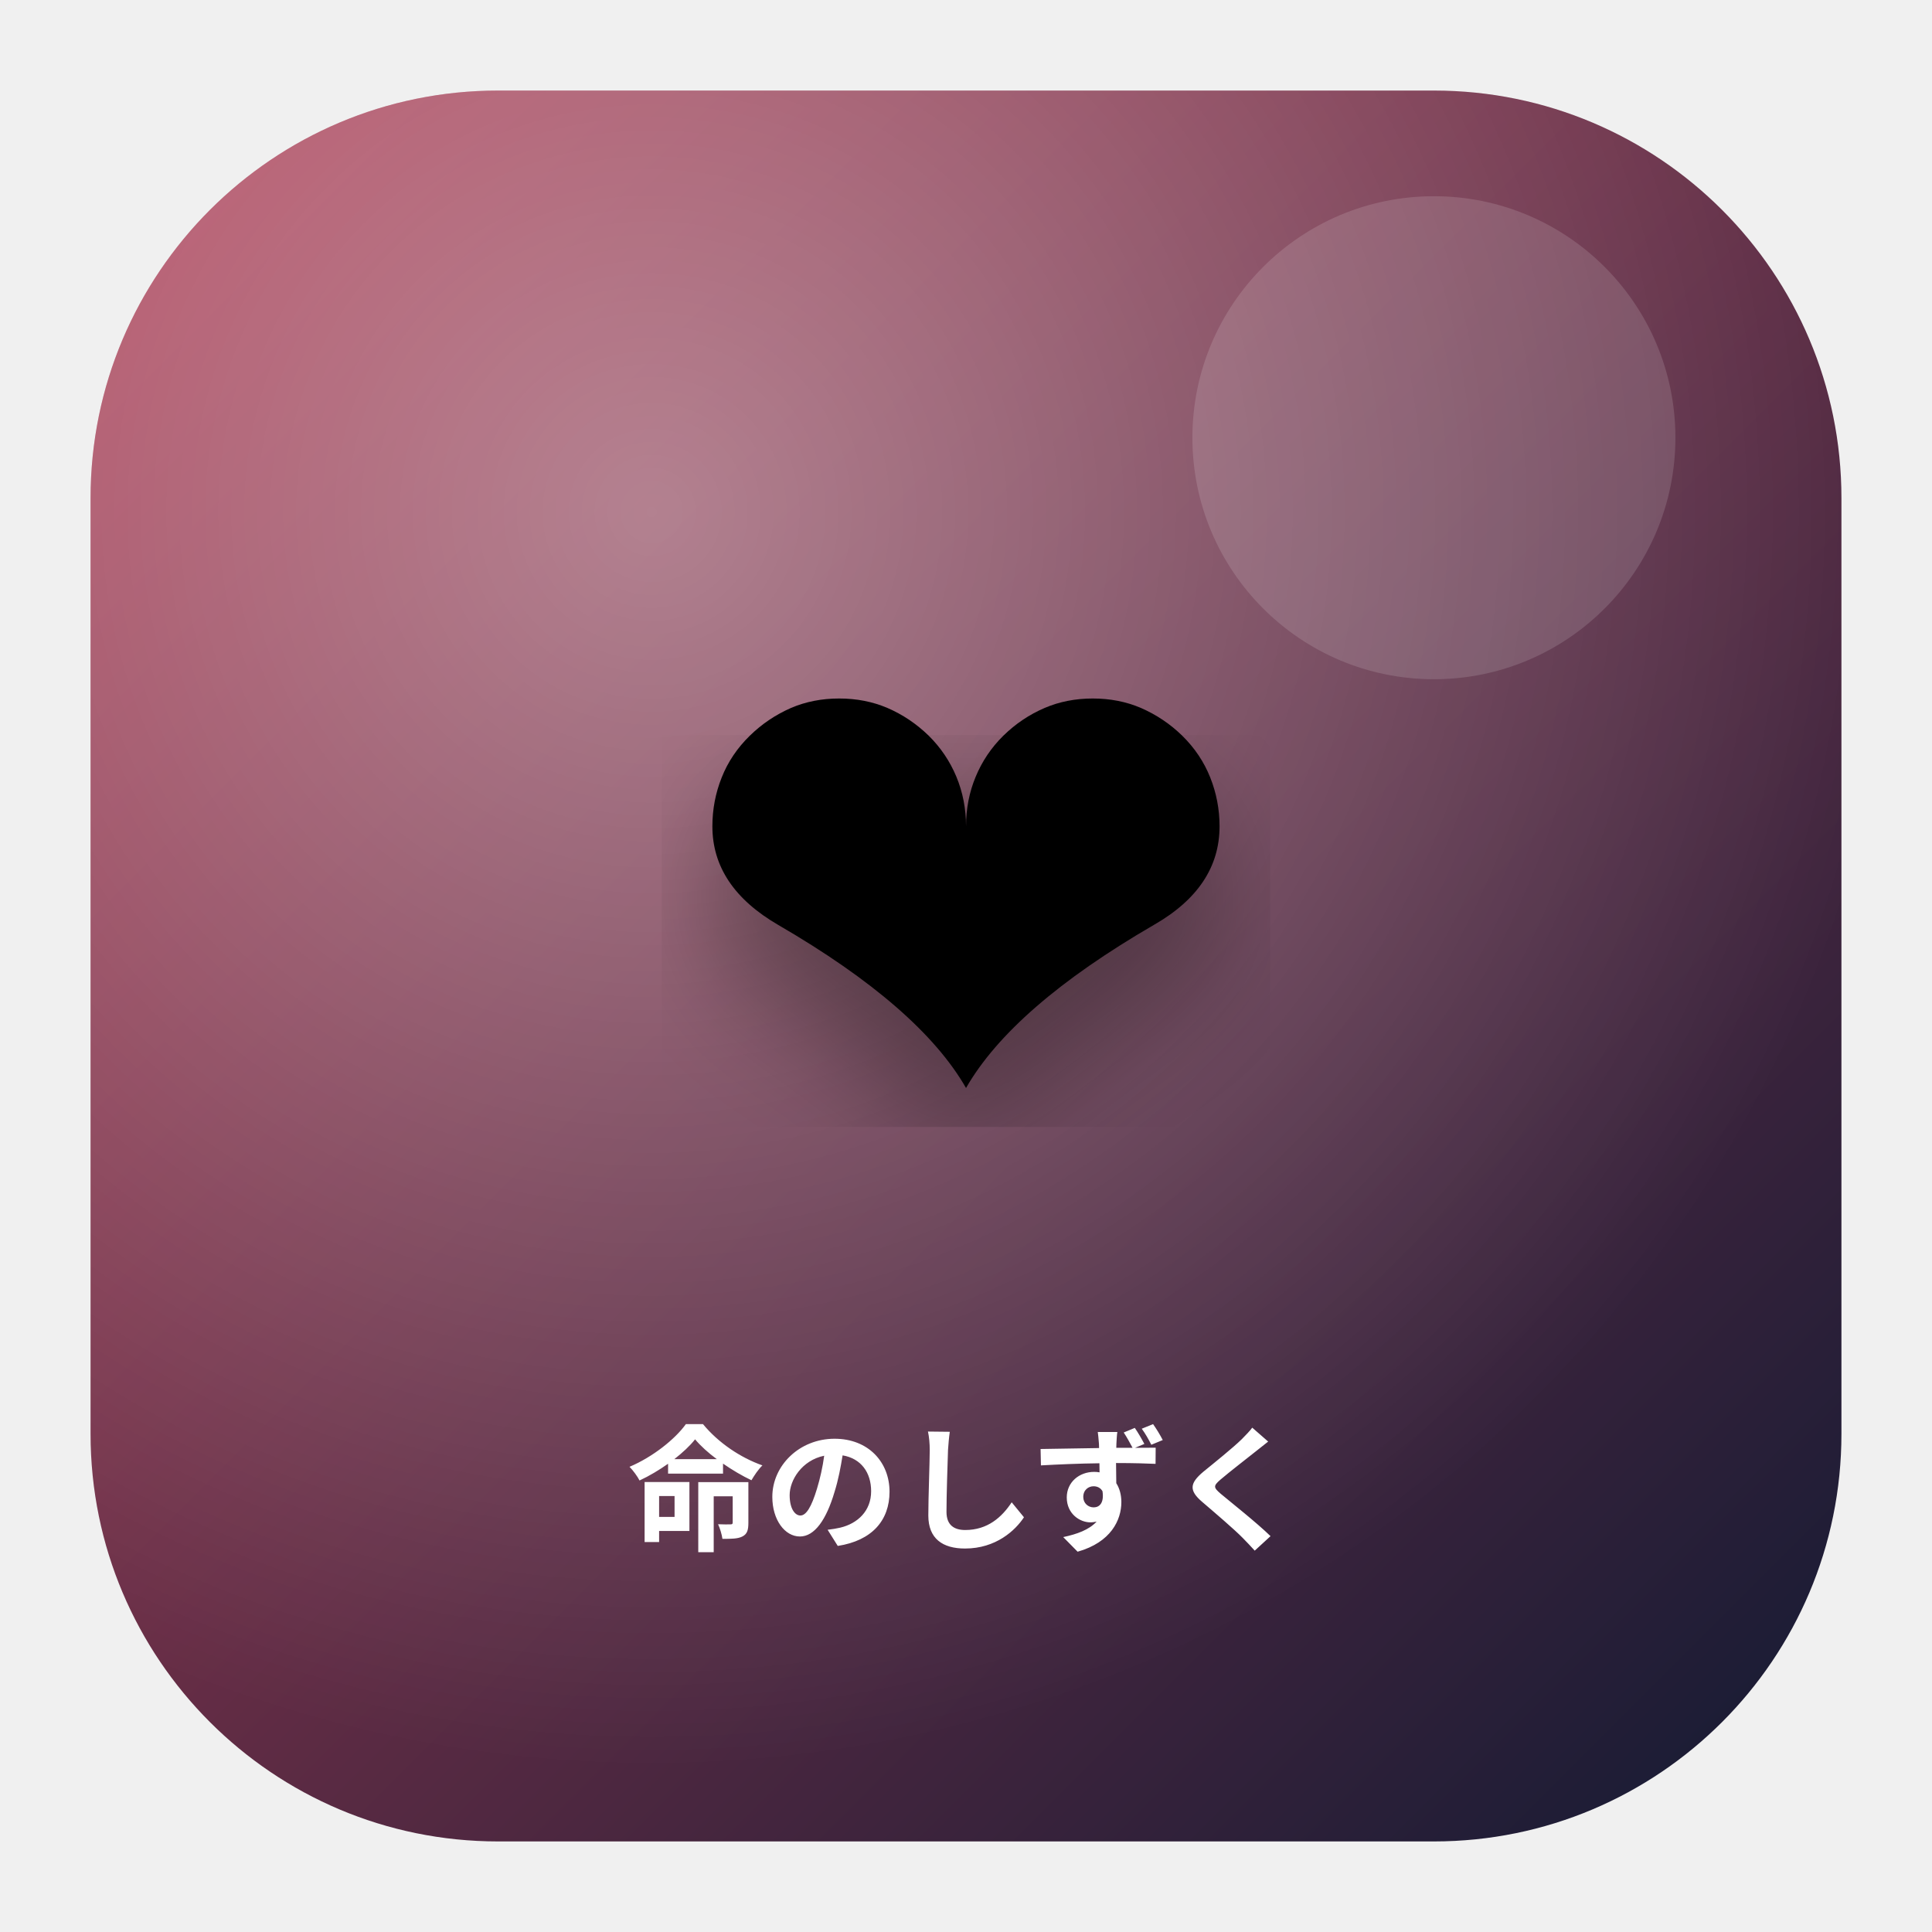
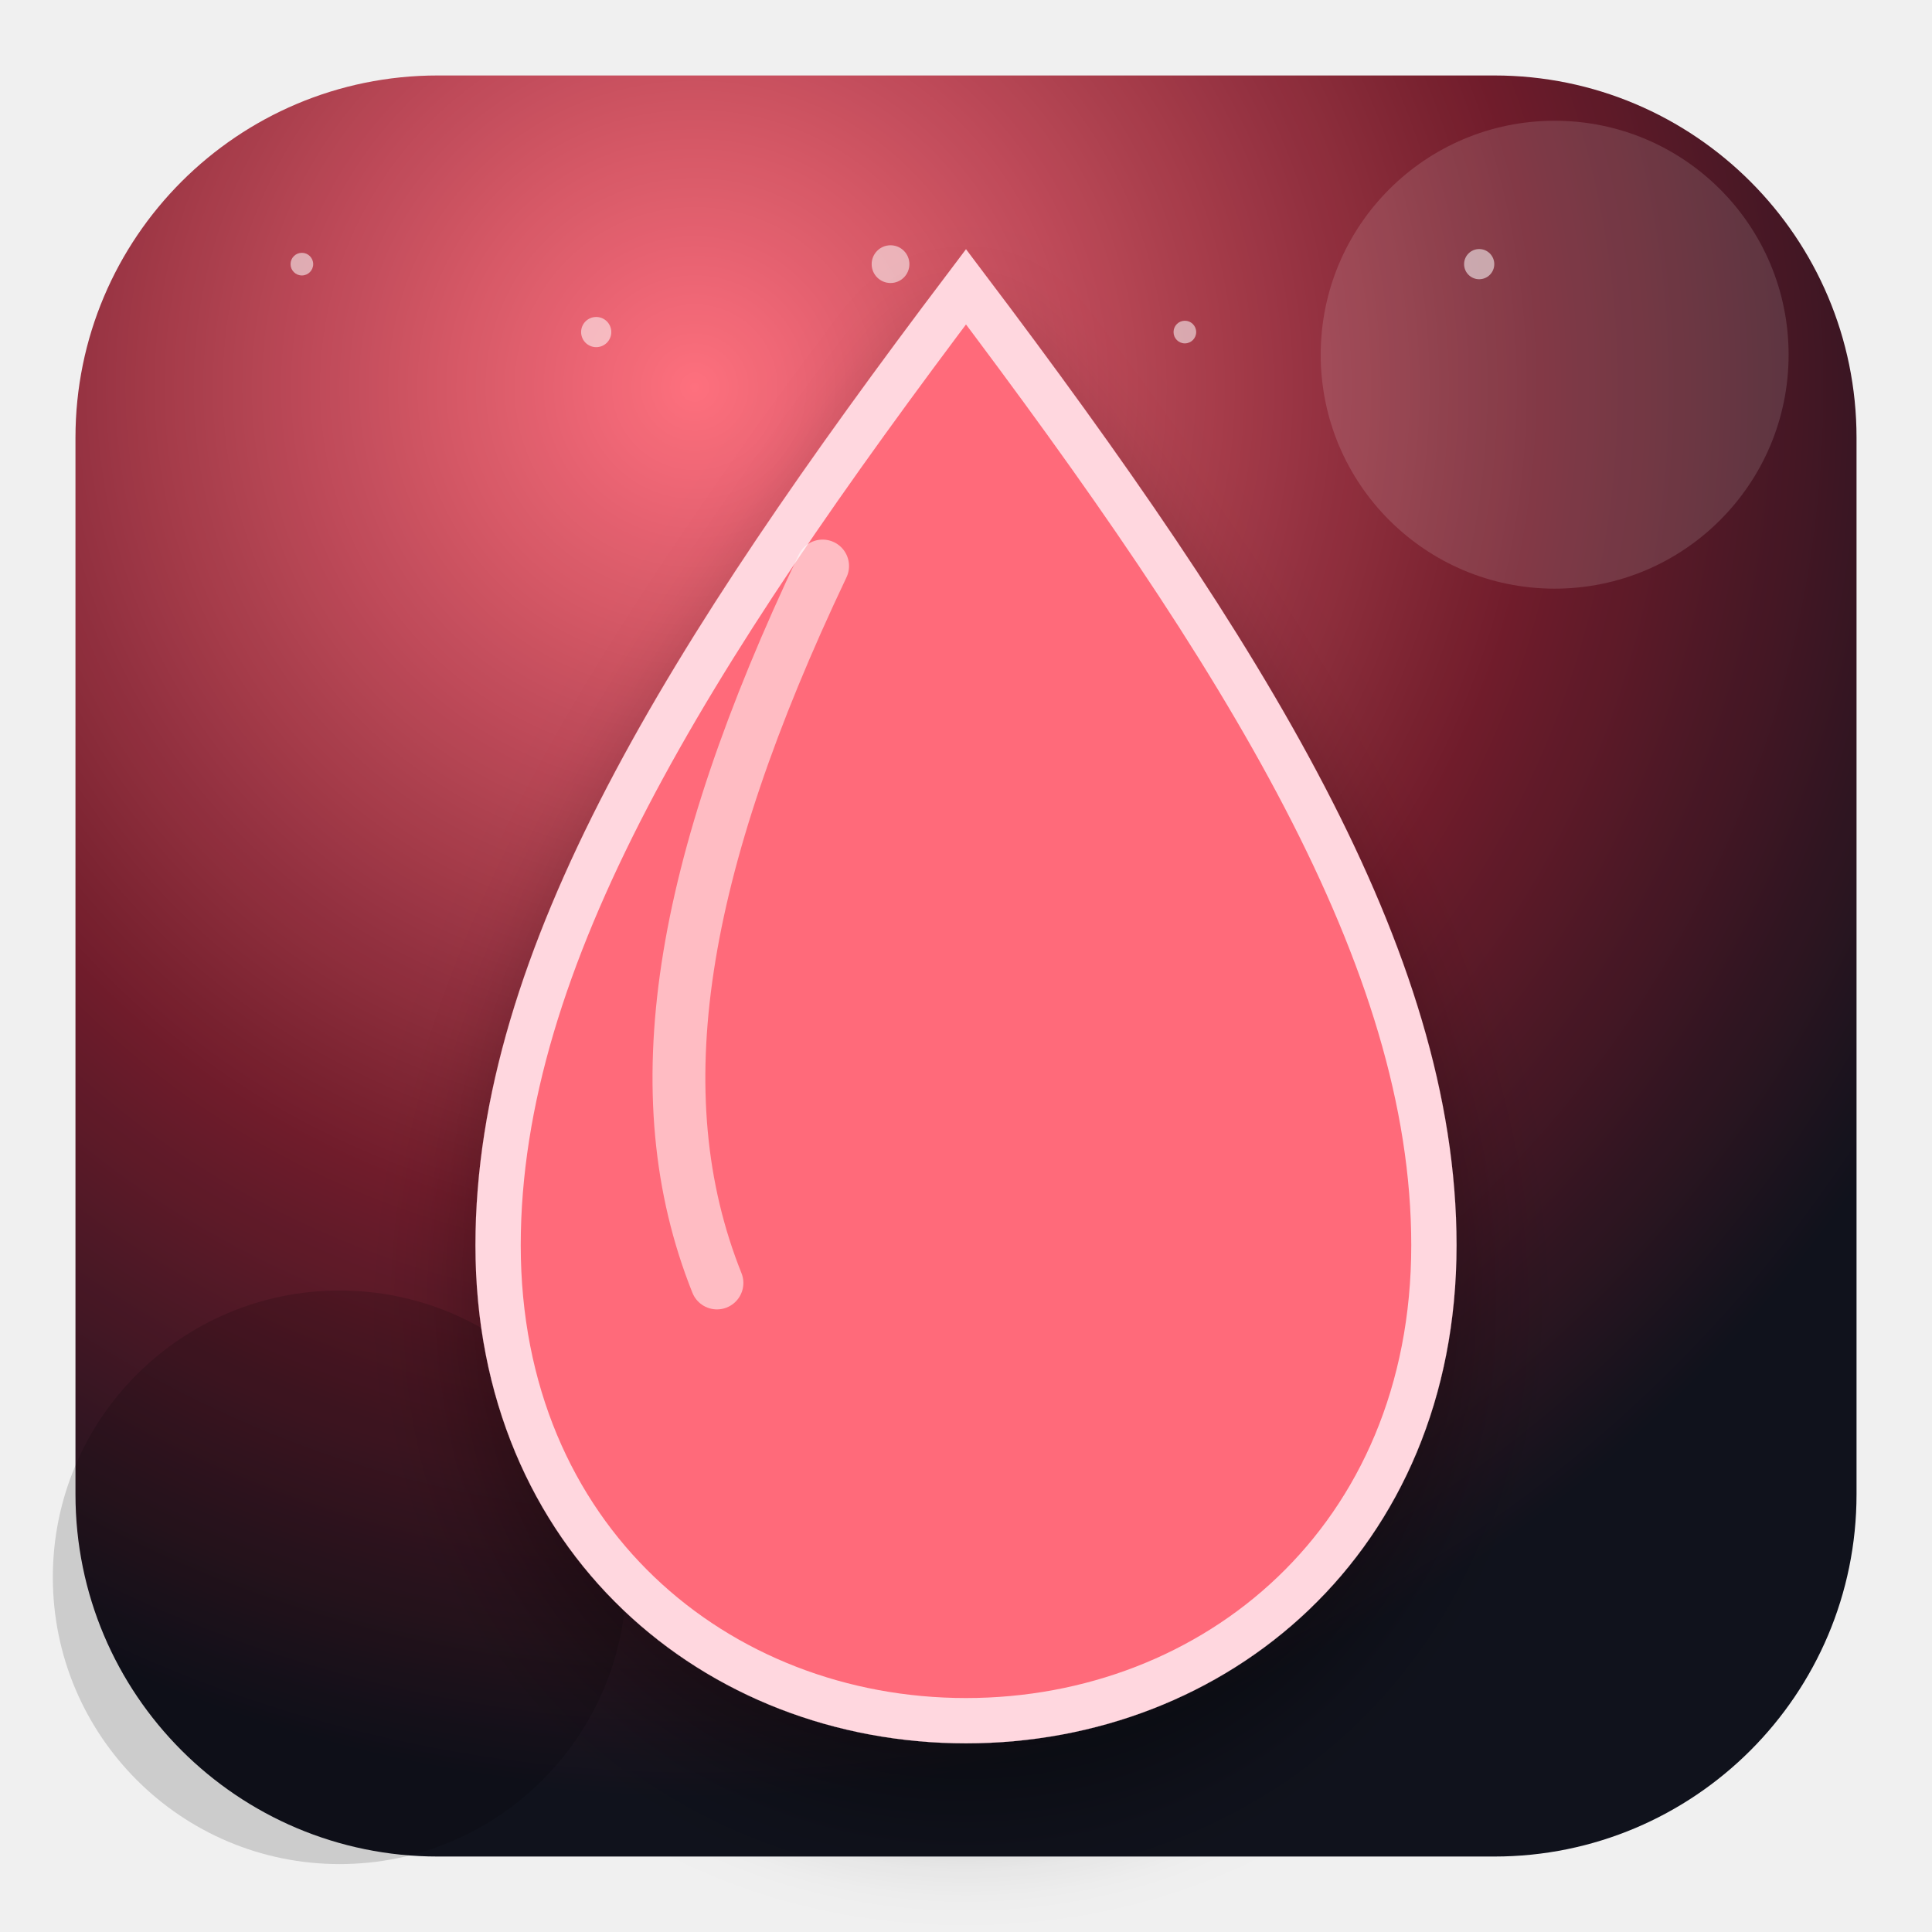
- <svg xmlns="http://www.w3.org/2000/svg" width="256" height="256" viewBox="0 0 256 256">
+ <svg xmlns="http://www.w3.org/2000/svg" width="512" height="512" viewBox="0 0 512 512">
  <defs>
-     <linearGradient id="g" x1="0" y1="0" x2="1" y2="1">
-       <stop offset="0" stop-color="#b13e56" />
-       <stop offset="1" stop-color="#121a33" />
-     </linearGradient>
-     <radialGradient id="r" cx="0.32" cy="0.24" r="0.72">
-       <stop offset="0" stop-color="#fff" stop-opacity="0.38" />
-       <stop offset="1" stop-color="#fff" stop-opacity="0" />
+     <radialGradient id="bg" cx="35%" cy="18%" r="78%">
+       <stop offset="0%" stop-color="#ff6b7a" />
+       <stop offset="60%" stop-color="#6b1423" />
+       <stop offset="100%" stop-color="#070914" />
    </radialGradient>
-     <filter id="s">
-       <feDropShadow dx="0" dy="10" stdDeviation="8" flood-color="#000" flood-opacity="0.35" />
+     <filter id="shadow" x="-35%" y="-35%" width="170%" height="170%">
+       <feDropShadow dx="0" dy="18" stdDeviation="14" flood-color="#000" flood-opacity=".35" />
+     </filter>
+     <filter id="glow" x="-45%" y="-45%" width="190%" height="190%">
+       <feGaussianBlur stdDeviation="6" result="b" />
+       <feMerge>
+         <feMergeNode in="b" />
+         <feMergeNode in="SourceGraphic" />
+       </feMerge>
    </filter>
  </defs>
-   <rect x="12" y="12" width="232" height="232" rx="54" fill="url(#g)" />
-   <rect x="12" y="12" width="232" height="232" rx="54" fill="url(#r)" />
-   <circle cx="190" cy="58" r="32" fill="#fff" opacity="0.14" />
-   <text x="128" y="120" text-anchor="middle" dominant-baseline="central" font-size="92" filter="url(#s)">❤️</text>
-   <text x="128" y="204" text-anchor="middle" font-family="system-ui, -apple-system, sans-serif" font-size="18" font-weight="900" fill="#fff">命のしずく</text>
+   <rect x="20" y="20" width="472" height="472" rx="96" fill="url(#bg)" opacity=".96" />
+   <circle cx="412" cy="94" r="62" fill="rgba(255,255,255,.13)" />
+   <circle cx="90" cy="418" r="76" fill="rgba(0,0,0,.15)" />
+   <circle cx="80" cy="70" r="3" fill="rgba(255,255,255,.55)" />
+   <circle cx="158" cy="88" r="4" fill="rgba(255,255,255,.55)" />
+   <circle cx="236" cy="70" r="5" fill="rgba(255,255,255,.55)" />
+   <circle cx="314" cy="88" r="3" fill="rgba(255,255,255,.55)" />
+   <circle cx="392" cy="70" r="4" fill="rgba(255,255,255,.55)" />
+   <g filter="url(#shadow)">
+     <path d="M256 76 C330 174 380 254 380 330 C380 408 322 456 256 456 C190 456 132 408 132 330 C132 254 182 174 256 76Z" fill="#ff6b7a" stroke="#ffd7df" stroke-width="12" />
+     <path d="M218 150 C180 230 170 290 190 340" fill="none" stroke="rgba(255,255,255,.55)" stroke-width="14" stroke-linecap="round" />
+   </g>
</svg>
